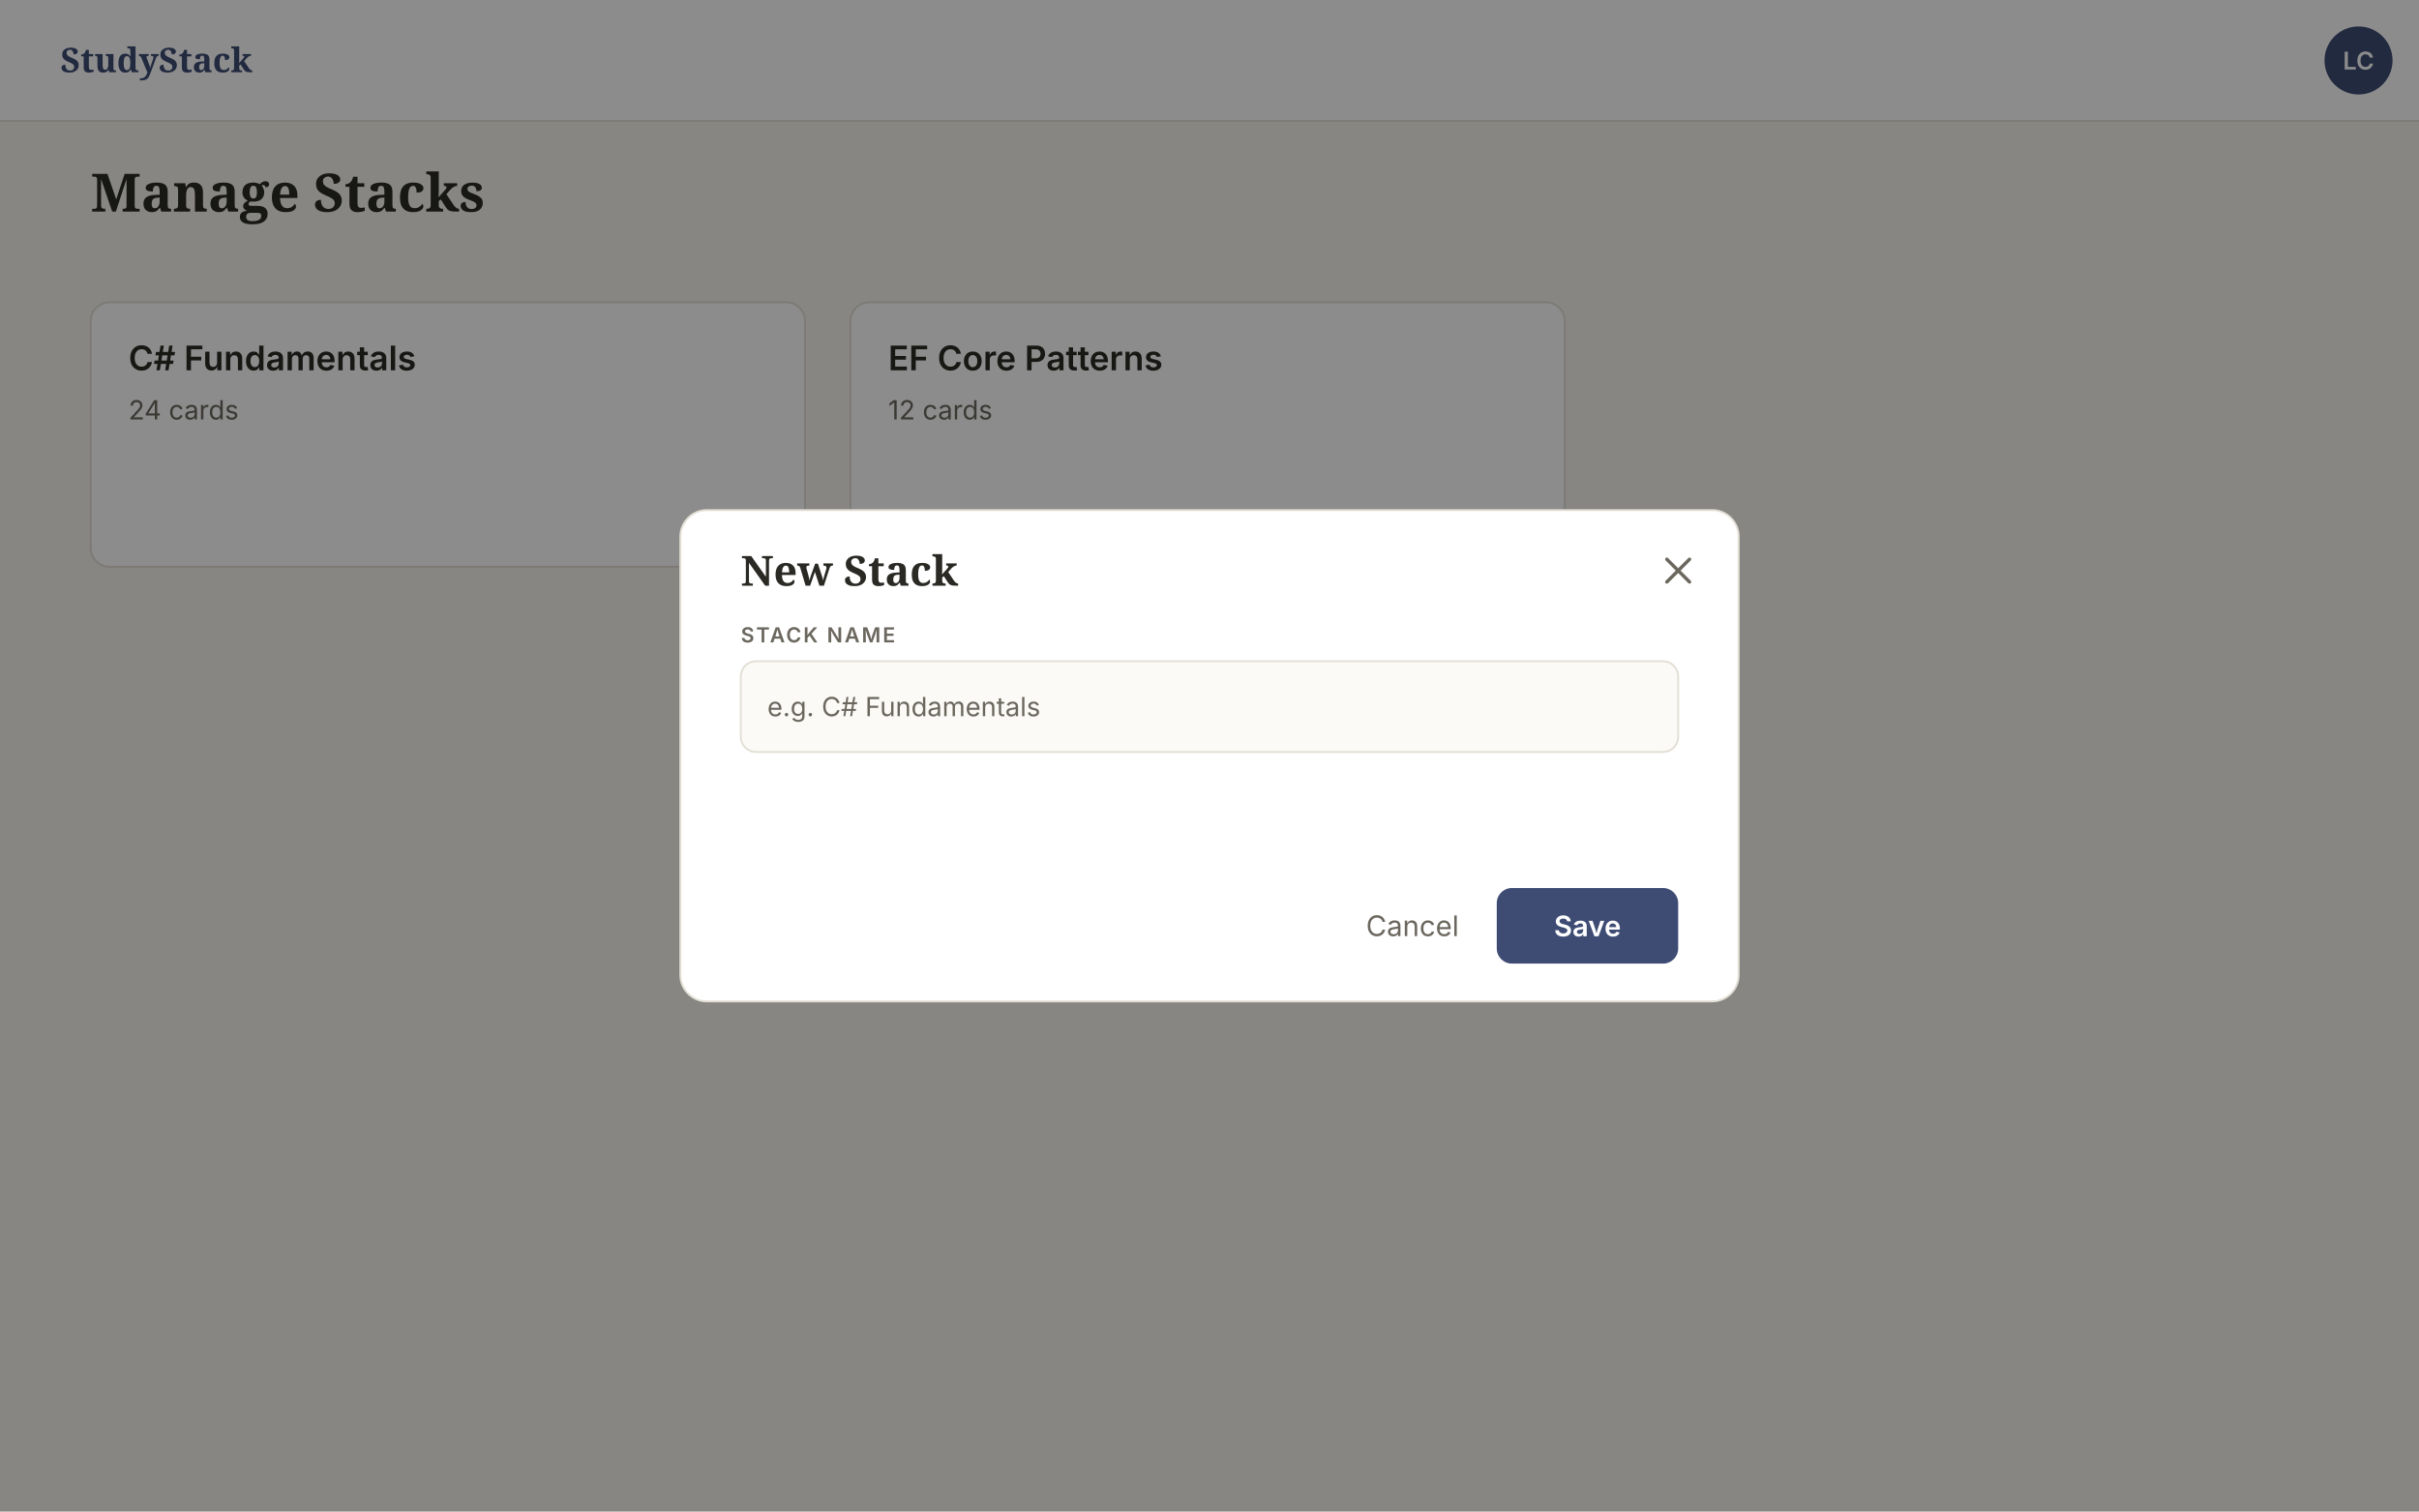
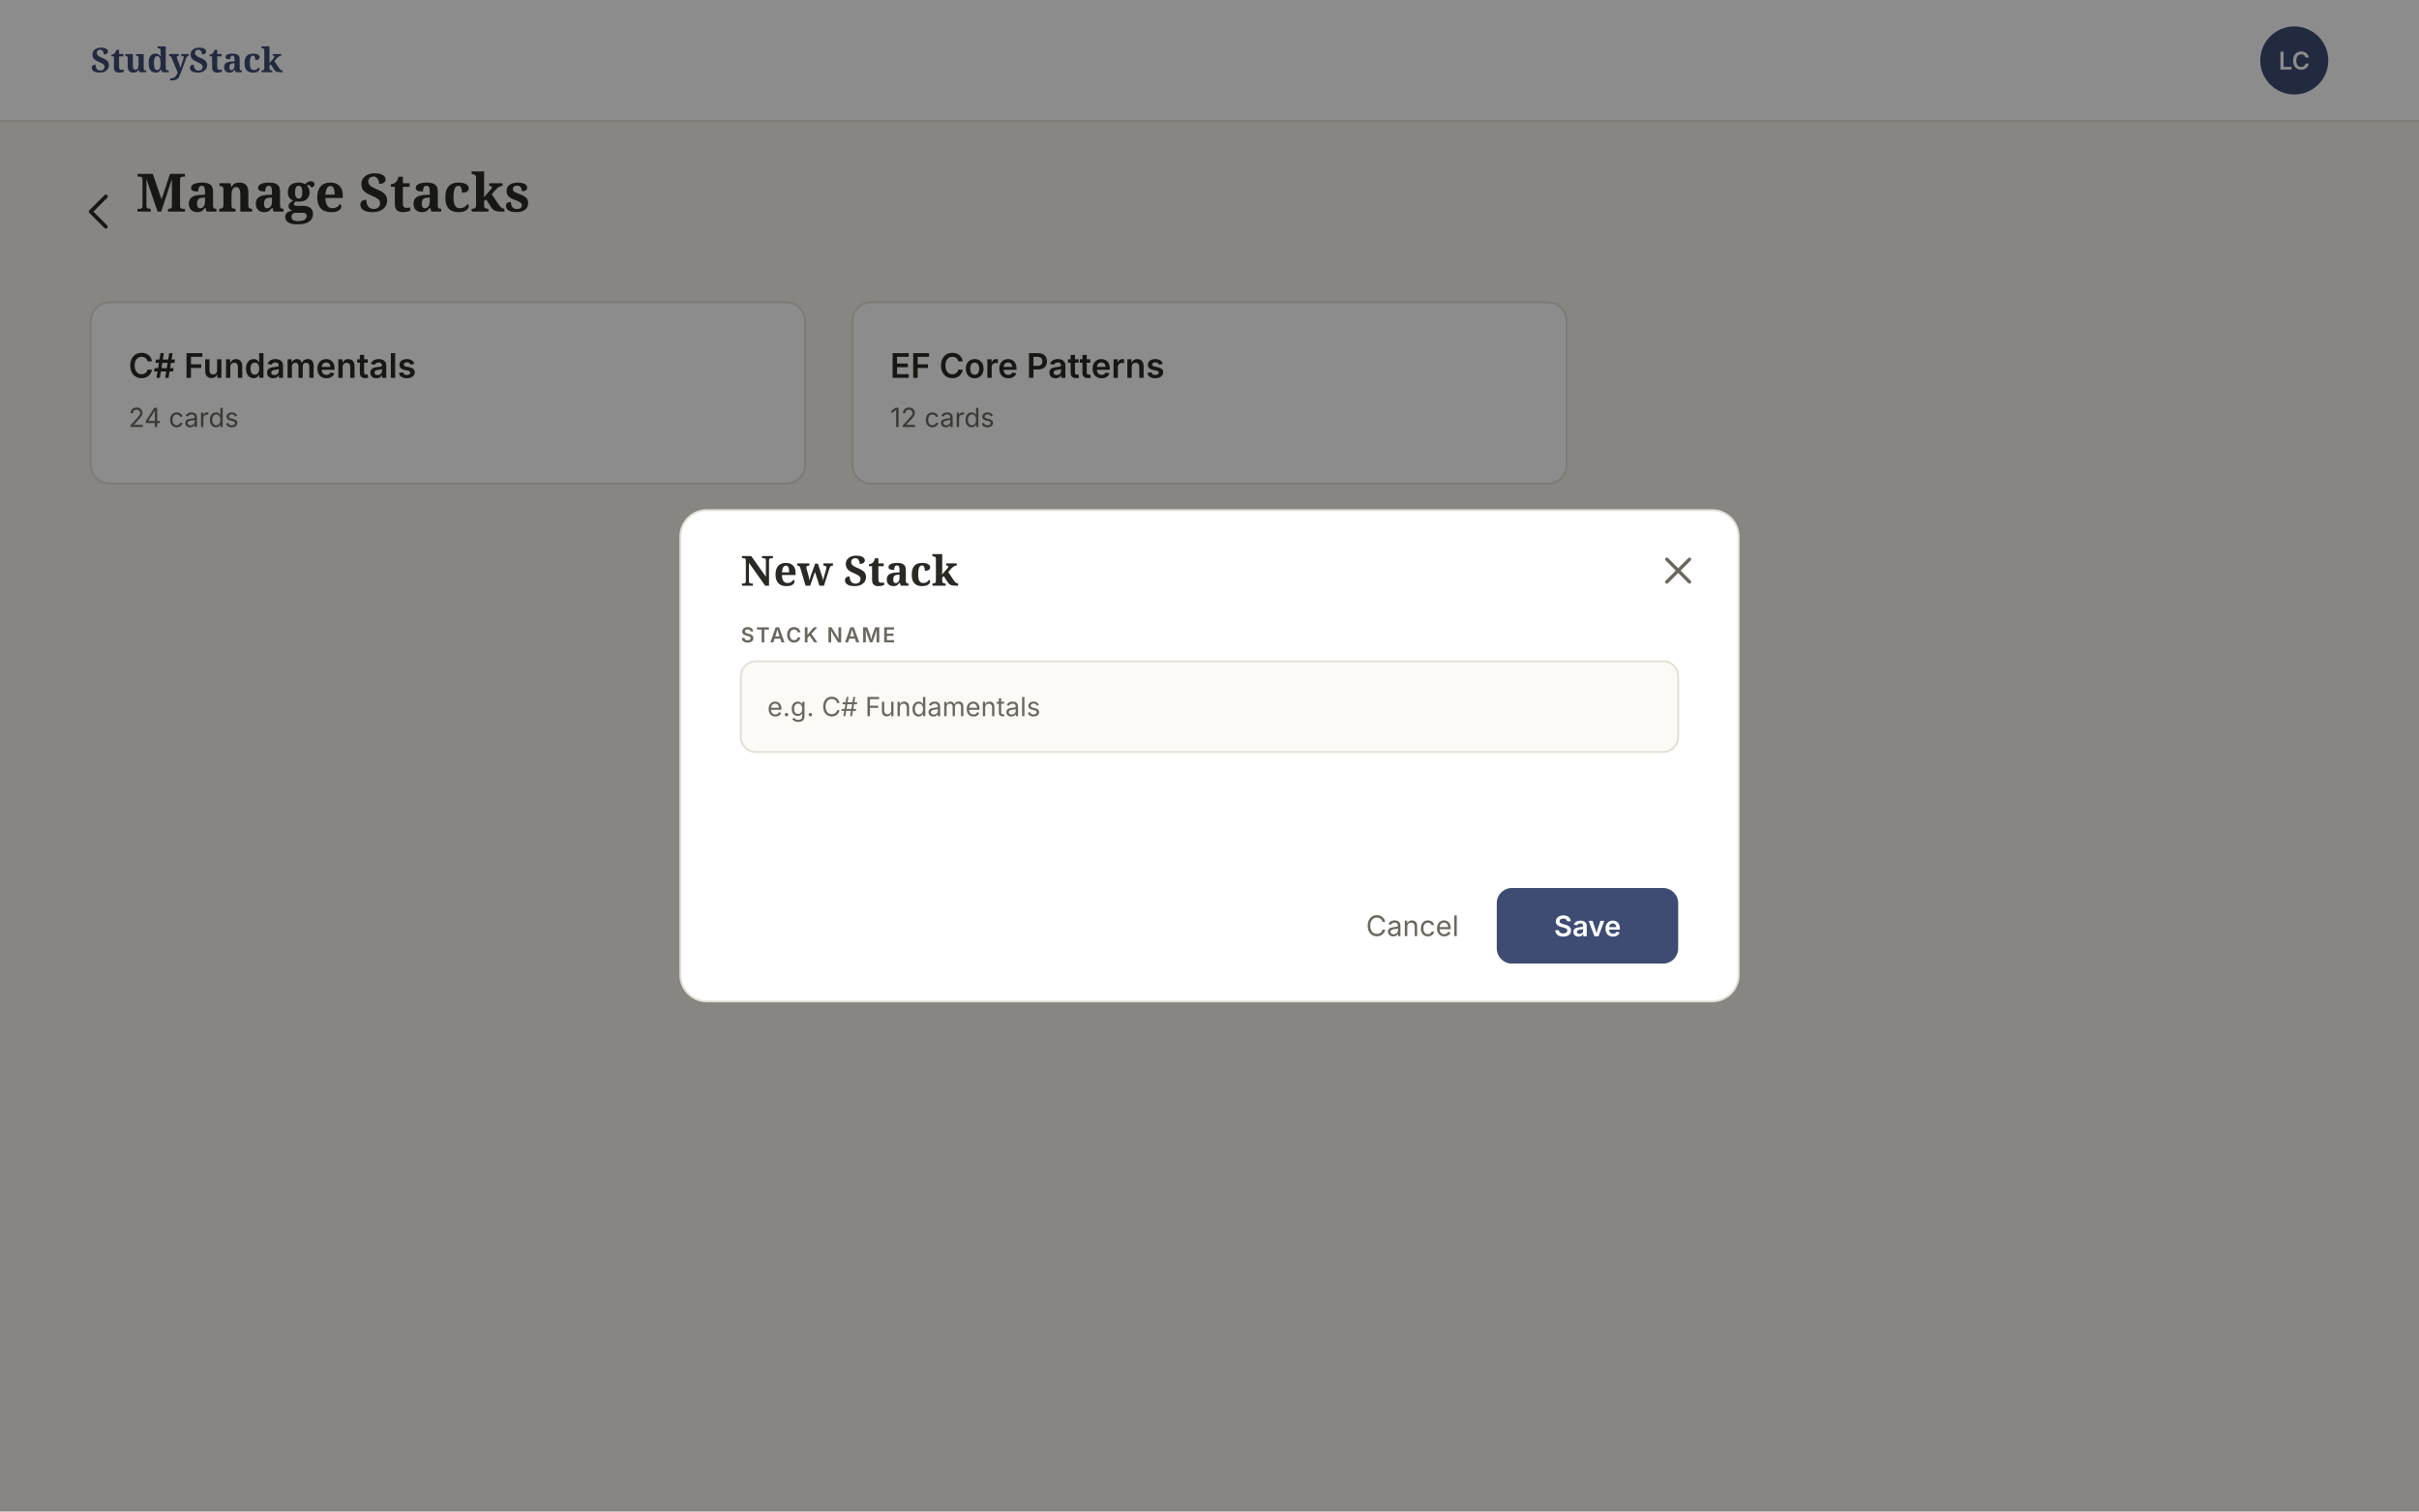
<svg xmlns="http://www.w3.org/2000/svg" width="1280" height="800" viewBox="0 0 1280 800">
  <rect width="1280" height="800" fill="#F6F4EF" />
  <rect x="0" y="0" width="1280" height="64" fill="#FFFFFF" />
  <line x1="0" y1="64" x2="1280" y2="64" stroke="#E3DFD5" />
-   <text x="32" y="32" dominant-baseline="middle" font-family="'Source Serif 4', Georgia, serif" font-size="18" font-weight="600" fill="#3E4C74">StudyStack</text>
-   <circle cx="1248" cy="32" r="18" fill="#3E4C74" />
-   <text x="1248" y="32" text-anchor="middle" dominant-baseline="middle" font-family="'Inter', sans-serif" font-size="13" font-weight="600" fill="#FFFFFF">LC</text>
-   <text x="48" y="112" font-family="'Source Serif 4', Georgia, serif" font-size="28" font-weight="600" fill="#2A2924">Manage Stacks</text>
-   <rect x="48" y="160" width="378" height="140" rx="10" fill="#FFFFFF" stroke="#E3DFD5" />
-   <text x="68" y="196" font-family="'Inter', sans-serif" font-size="18" font-weight="600" fill="#2A2924">C# Fundamentals</text>
-   <text x="68" y="222" font-family="'Inter', sans-serif" font-size="14" fill="#6B675E">24 cards</text>
-   <rect x="450" y="160" width="378" height="140" rx="10" fill="#FFFFFF" stroke="#E3DFD5" />
-   <text x="470" y="196" font-family="'Inter', sans-serif" font-size="18" font-weight="600" fill="#2A2924">EF Core Patterns</text>
-   <text x="470" y="222" font-family="'Inter', sans-serif" font-size="14" fill="#6B675E">12 cards</text>
+   <text x="48" y="32" dominant-baseline="middle" font-family="'Source Serif 4', Georgia, serif" font-size="18" font-weight="600" fill="#3E4C74">StudyStack</text>
+   <circle cx="1214" cy="32" r="18" fill="#3E4C74" />
+   <text x="1214" y="32" text-anchor="middle" dominant-baseline="middle" font-family="'Inter', sans-serif" font-size="13" font-weight="600" fill="#FFFFFF">LC</text>
+   <path d="M56,104 L48,112 L56,120" fill="none" stroke="#2A2924" stroke-width="2" stroke-linecap="round" stroke-linejoin="round" />
+   <text x="72" y="112" font-family="'Source Serif 4', Georgia, serif" font-size="28" font-weight="600" fill="#2A2924">Manage Stacks</text>
+   <rect x="48" y="160" width="378" height="96" rx="10" fill="#FFFFFF" stroke="#E3DFD5" />
+   <text x="68" y="200" font-family="'Inter', sans-serif" font-size="18" font-weight="600" fill="#2A2924">C# Fundamentals</text>
+   <text x="68" y="226" font-family="'Inter', sans-serif" font-size="14" fill="#6B675E">24 cards</text>
+   <rect x="451" y="160" width="378" height="96" rx="10" fill="#FFFFFF" stroke="#E3DFD5" />
+   <text x="471" y="200" font-family="'Inter', sans-serif" font-size="18" font-weight="600" fill="#2A2924">EF Core Patterns</text>
+   <text x="471" y="226" font-family="'Inter', sans-serif" font-size="14" fill="#6B675E">12 cards</text>
  <rect x="0" y="0" width="1280" height="800" fill="#000000" opacity="0.45" />
  <rect x="360" y="270" width="560" height="260" rx="14" fill="#FFFFFF" stroke="#E3DFD5" />
  <text x="392" y="310" font-family="'Source Serif 4', Georgia, serif" font-size="22" font-weight="600" fill="#2A2924">New Stack</text>
  <g transform="translate(888,302)" stroke="#6B675E" stroke-width="1.8" stroke-linecap="round">
    <line x1="-6" y1="-6" x2="6" y2="6" />
    <line x1="6" y1="-6" x2="-6" y2="6" />
  </g>
  <text x="392" y="340" font-family="'Inter', sans-serif" font-size="11" font-weight="600" letter-spacing="1" fill="#6B675E">STACK NAME</text>
  <rect x="392" y="350" width="496" height="48" rx="8" fill="#FBFAF6" stroke="#E3DFD5" />
  <text x="406" y="374" dominant-baseline="middle" font-family="'Inter', sans-serif" font-size="14" fill="#6B675E">e.g. C# Fundamentals</text>
  <text x="772" y="490" text-anchor="end" dominant-baseline="middle" font-family="'Inter', sans-serif" font-size="15" fill="#6B675E">Cancel</text>
  <rect x="792" y="470" width="96" height="40" rx="8" fill="#3E4C74" />
  <text x="840" y="490" text-anchor="middle" dominant-baseline="middle" font-family="'Inter', sans-serif" font-size="15" font-weight="600" fill="#FFFFFF">Save</text>
</svg>
